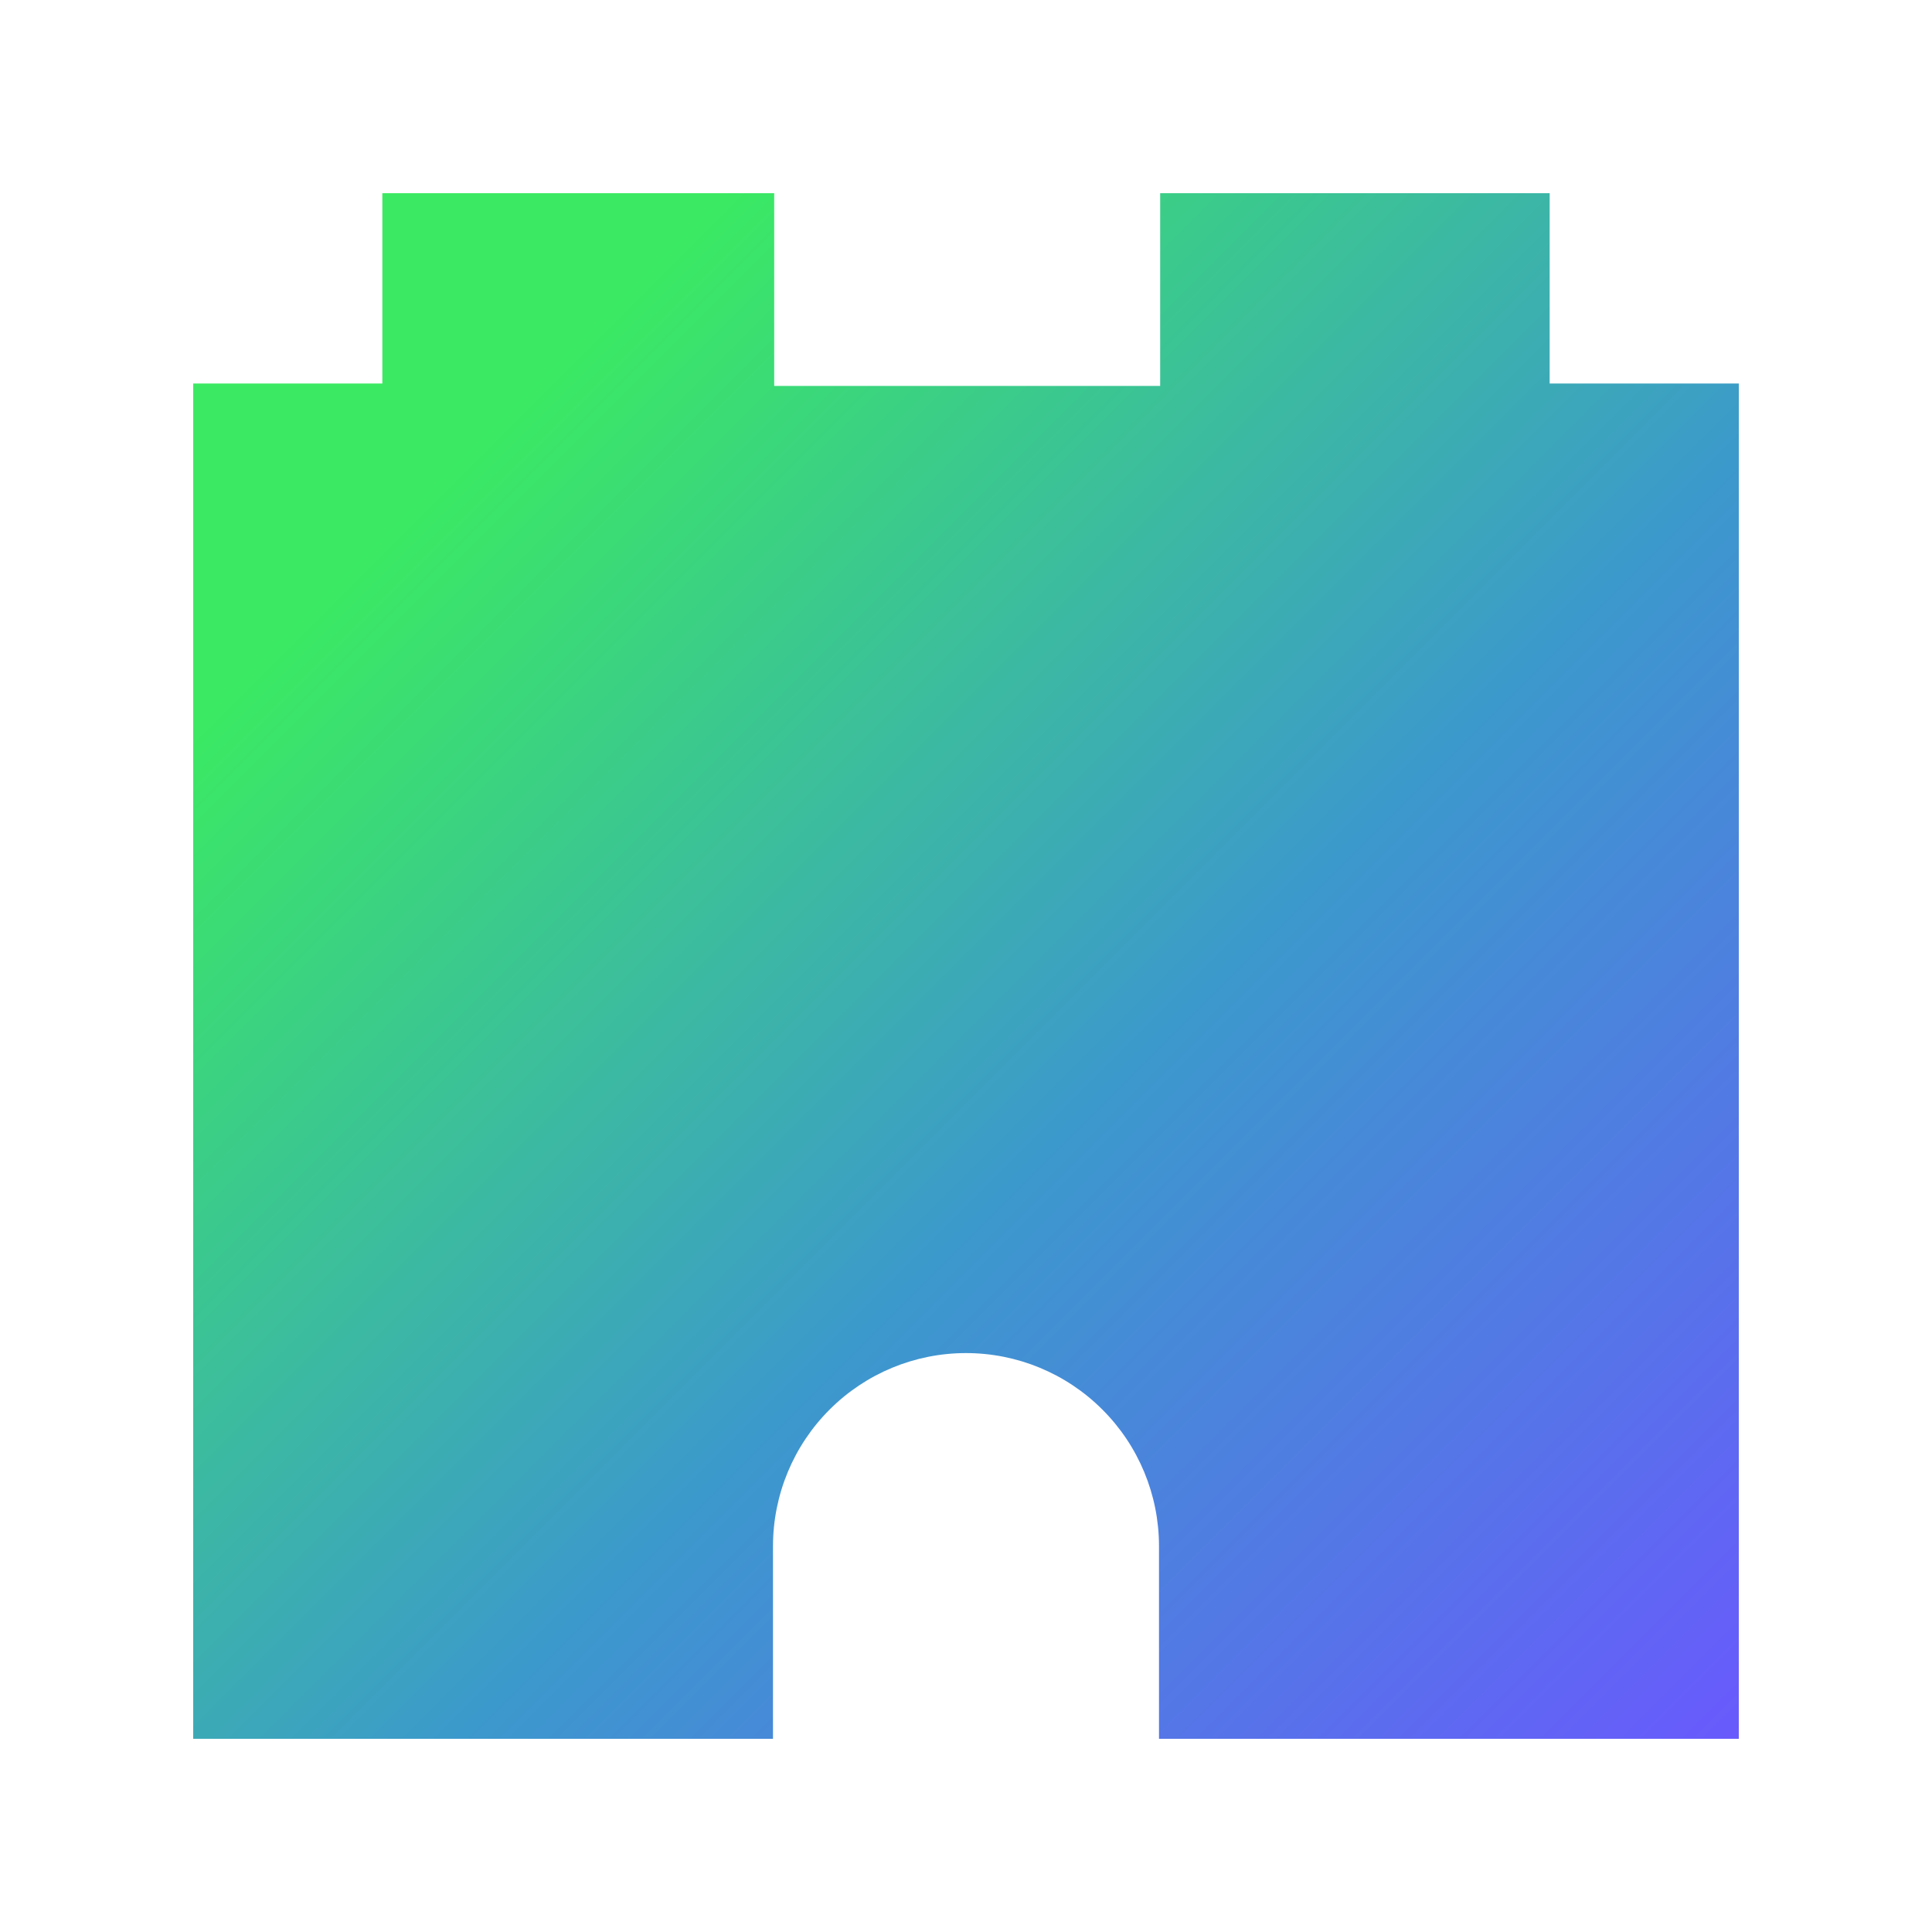
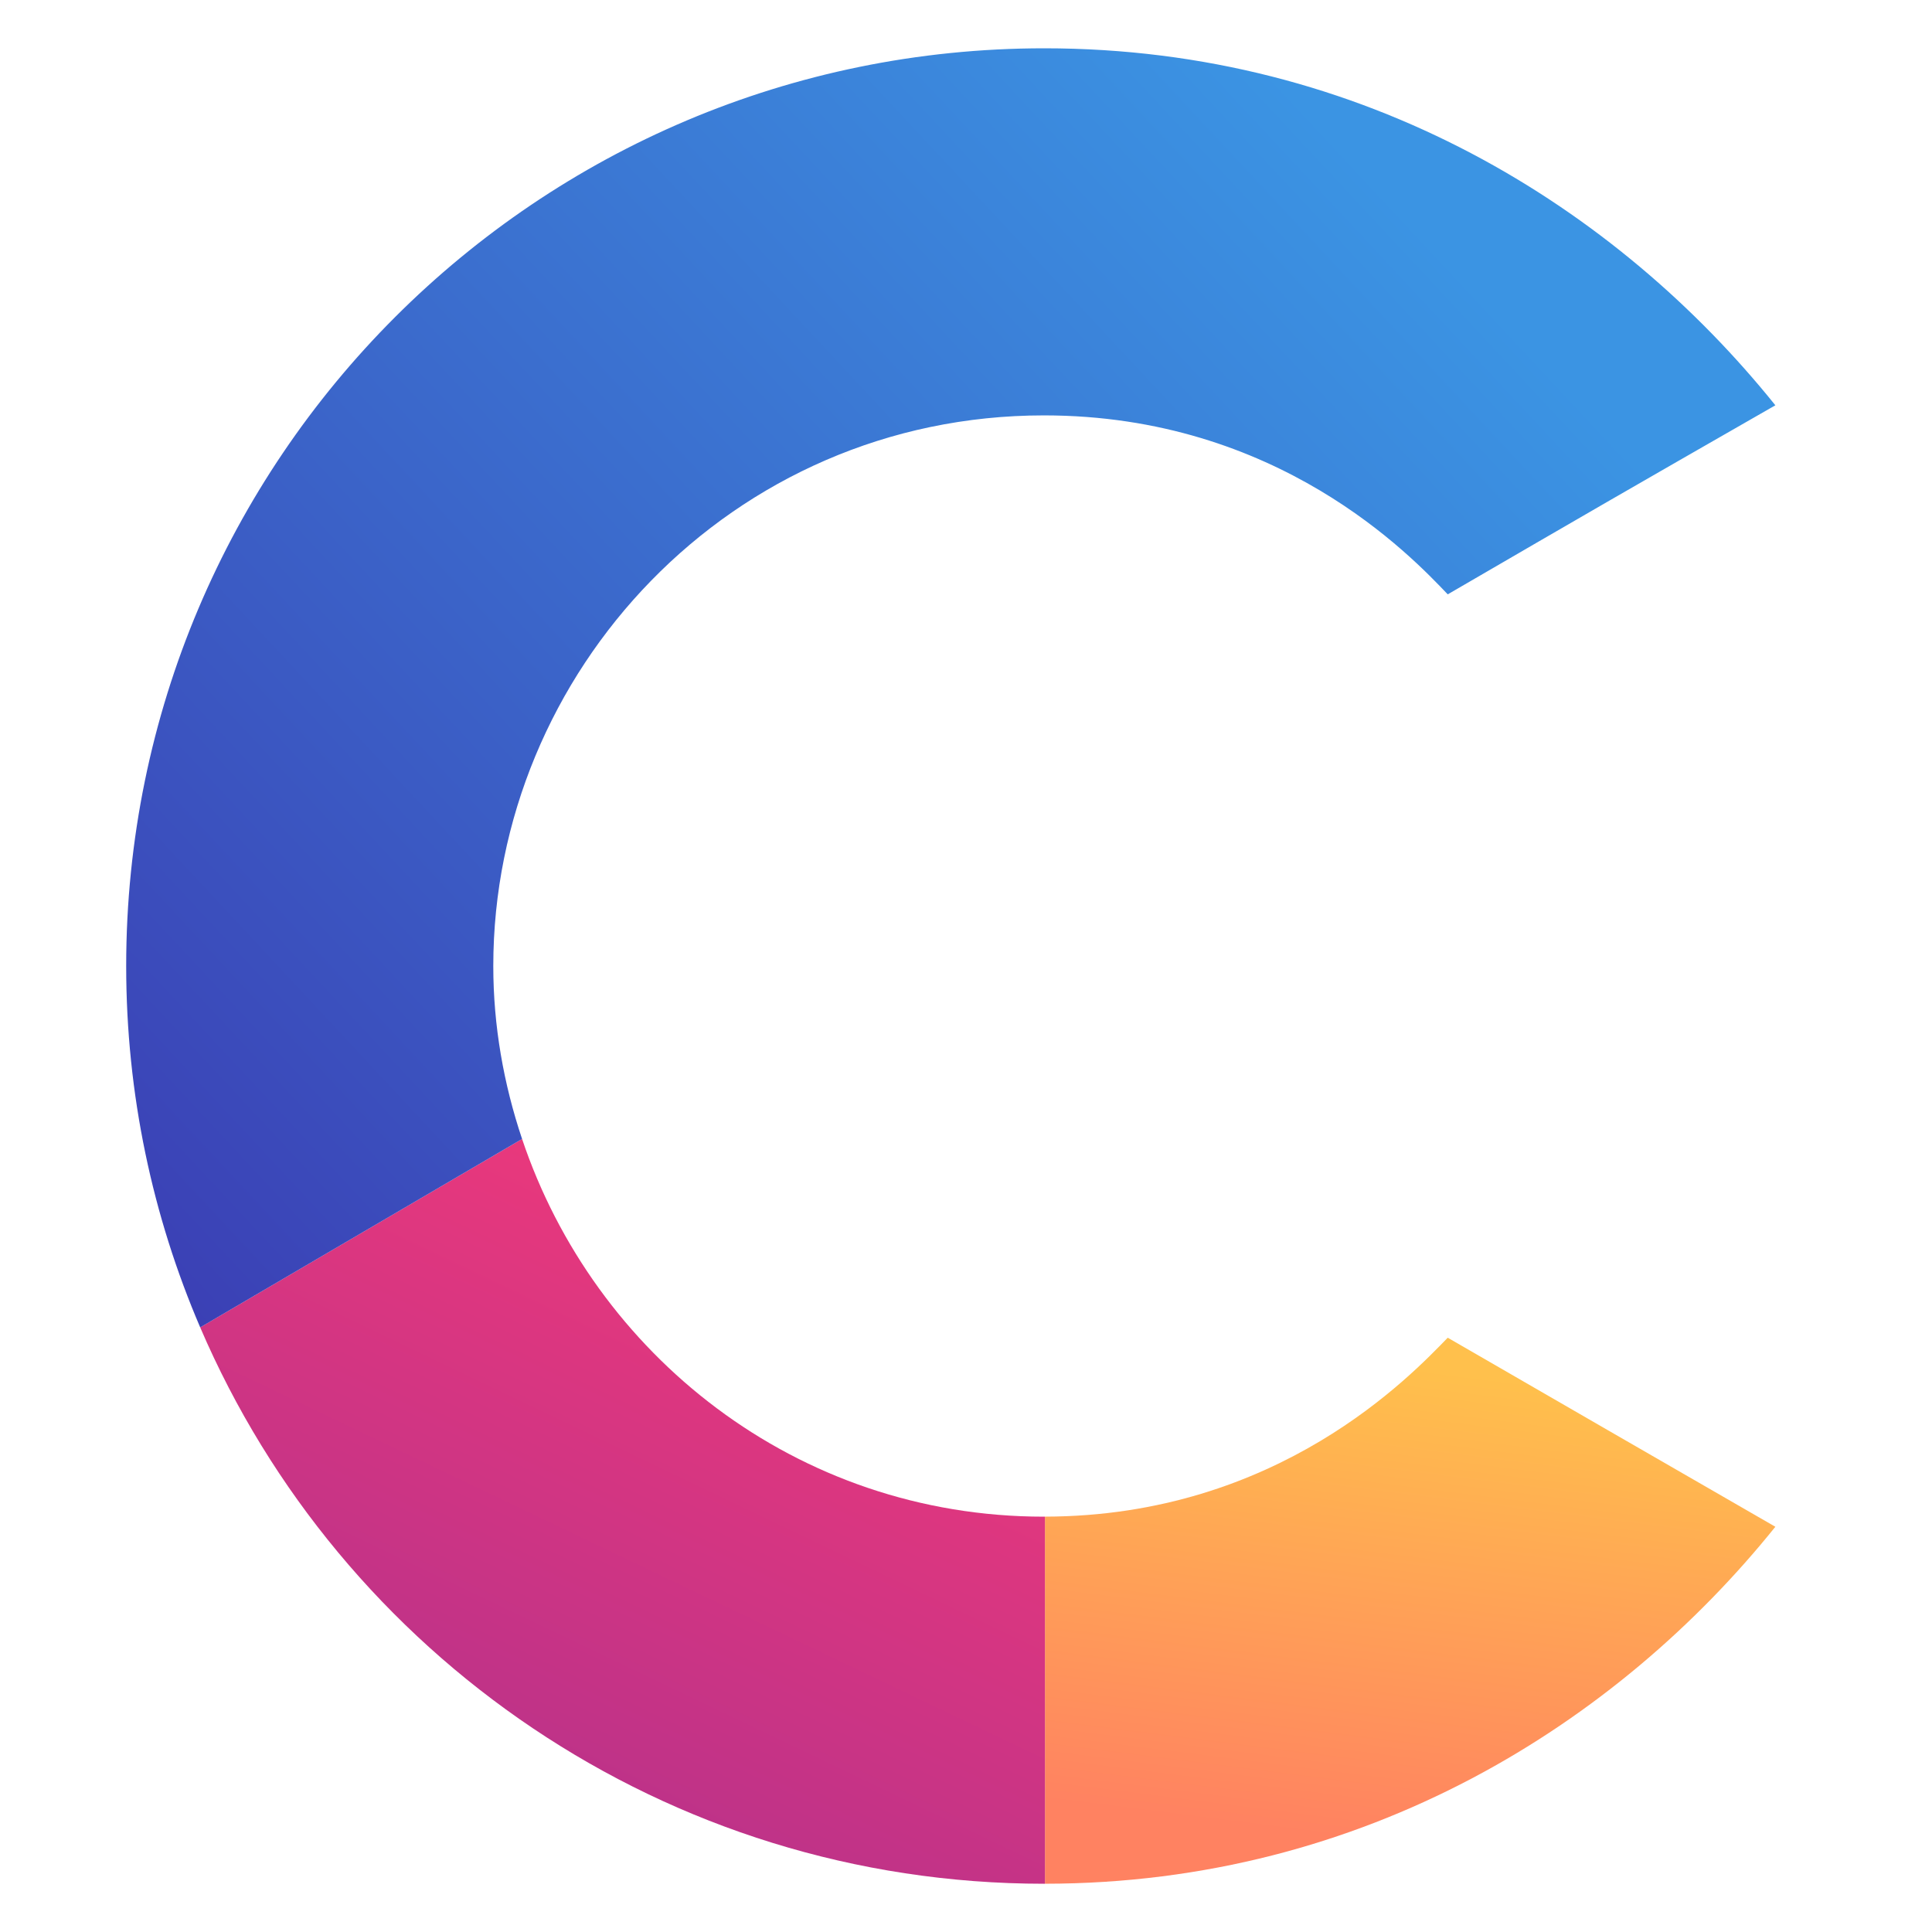
- <svg xmlns="http://www.w3.org/2000/svg" width="40" height="40" viewBox="0 0 40 40" fill="none">
-   <path d="M32.084 7.94V4H24.02V7.99H16.029V4H7.916V7.94H4V36H16.004V32.005C16.006 30.946 16.427 29.931 17.177 29.183C17.926 28.434 18.941 28.014 20 28.014C21.059 28.014 22.074 28.434 22.823 29.183C23.573 29.931 23.994 30.946 23.996 32.005V36H36V7.94H32.084Z" fill="url(#paint0_linear)" />
-   <defs>
-     <linearGradient id="paint0_linear" x1="2.942" y1="4.9" x2="37.777" y2="39.734" gradientUnits="userSpaceOnUse">
-       <stop offset="0.159" stop-color="#3BEA62" />
-       <stop offset="0.54" stop-color="#3C99CC" />
-       <stop offset="0.937" stop-color="#6B57FF" />
+ <svg xmlns="http://www.w3.org/2000/svg" xmlns:ns1="http://www.openswatchbook.org/uri/2009/osb" xmlns:xlink="http://www.w3.org/1999/xlink" id="svg8" version="1.1" viewBox="0 0 10.583 10.583" height="10.583mm" width="10.583mm">
+   <defs id="defs2">
+     <linearGradient id="linearGradient3166">
+       <stop id="stop3162" offset="0" style="stop-color:#ffc04c;stop-opacity:1" />
+       <stop id="stop3164" offset="1" style="stop-color:#ff8261;stop-opacity:1" />
    </linearGradient>
+     <linearGradient id="linearGradient3158">
+       <stop id="stop3154" offset="0" style="stop-color:#e9387c;stop-opacity:1" />
+       <stop id="stop3156" offset="1" style="stop-color:#b4318b;stop-opacity:1" />
+     </linearGradient>
+     <linearGradient id="linearGradient3148">
+       <stop id="stop3144" offset="0" style="stop-color:#3b40b5;stop-opacity:1" />
+       <stop id="stop3146" offset="1" style="stop-color:#3b94e3;stop-opacity:1" />
+     </linearGradient>
+     <linearGradient ns1:paint="solid" id="linearGradient2325">
+       <stop id="stop2323" offset="0" style="stop-color:#01c32e;stop-opacity:1;" />
+     </linearGradient>
+     <style id="style2922">
+       .cls-1 {
+         fill: #d9d9d9;
+         fill-rule: evenodd;
+       }
+     </style>
+     <style id="style2922-1">
+       .cls-1 {
+         fill: #d9d9d9;
+         fill-rule: evenodd;
+       }
+     </style>
+     <style id="style2922-2">
+       .cls-1 {
+         fill: #d9d9d9;
+         fill-rule: evenodd;
+       }
+     </style>
+     <linearGradient xlink:href="#linearGradient3148" id="linearGradient3152-7" gradientUnits="userSpaceOnUse" x1="133.699" y1="674.916" x2="523.694" y2="311.288" />
+     <linearGradient xlink:href="#linearGradient3158" id="linearGradient3160-4" x1="303.551" y1="643.202" x2="208.596" y2="841.697" gradientUnits="userSpaceOnUse" />
+     <linearGradient xlink:href="#linearGradient3166" id="linearGradient3168-6" x1="531.511" y1="688.371" x2="512.147" y2="841.697" gradientUnits="userSpaceOnUse" />
  </defs>
+   <g transform="translate(24.96291,-27.19821)" id="layer1">
+     <rect y="-241.238" x="-203.351" height="372.685" width="458.107" id="rect2969" style="opacity:1;fill:#f00000;fill-opacity:0;stroke:none;stroke-width:56.5;stroke-miterlimit:4;stroke-dasharray:none;stroke-opacity:1" />
+     <g transform="matrix(0.07753852,0,0,0.07753852,-27.50197,20.90416)" id="layer1-6">
+       <g transform="matrix(0.8221614,0,0,0.8221614,15.82331,28.15808)" id="layer1-4">
+         <g transform="matrix(1.000666,0,0,1.000666,2.386787,-0.1507247)" id="g5214">
+           <path transform="scale(0.2645833)" id="path3142-7" d="M 407.857,736.338 V 855.479 C 511.893,855.402 593.721,803.318 644.912,739.625 593.683,710.143 586.237,705.762 538.582,678.27 c -11.895,12.236 -54.983,57.932 -130.725,58.068 z" style="fill:url(#linearGradient3168-6);fill-opacity:1;fill-rule:evenodd;stroke:none;stroke-width:6.346;stroke-miterlimit:4;stroke-dasharray:none;stroke-opacity:0.995" />
+           <path transform="scale(0.2645833)" id="path3140-6" d="m 238.164,613.764 -104.465,61.152 c 45.55,106.18 151.038,180.57 273.932,180.57 0.077,0 0.15,-0.008 0.227,-0.008 V 736.338 c -0.113,2e-4 -0.217,0.012 -0.33,0.012 -80.63,0 -146.005,-52.929 -169.363,-122.586 z" style="fill:url(#linearGradient3160-4);fill-opacity:1;fill-rule:evenodd;stroke:none;stroke-width:6.346;stroke-miterlimit:4;stroke-dasharray:none;stroke-opacity:0.995" />
+           <path transform="scale(0.2645833)" id="path2926-6" d="m 407.631,259.797 c -164.554,0 -297.951,133.347 -297.951,297.844 0,41.646 8.578,81.281 24.02,117.275 l 104.465,-61.152 c -5.979,-17.829 -9.344,-36.697 -9.344,-56.121 0,-95.311 77.128,-178.709 178.707,-178.709 75.952,0 119.142,45.564 131.055,58.08 47.655,-27.688 55.101,-31.997 106.33,-61.357 C 593.683,311.916 511.775,259.797 407.631,259.797 Z" style="fill:url(#linearGradient3152-7);fill-opacity:1;fill-rule:evenodd;stroke:none;stroke-width:6.346;stroke-miterlimit:4;stroke-dasharray:none;stroke-opacity:0.995" />
+         </g>
+       </g>
+     </g>
+   </g>
</svg>
